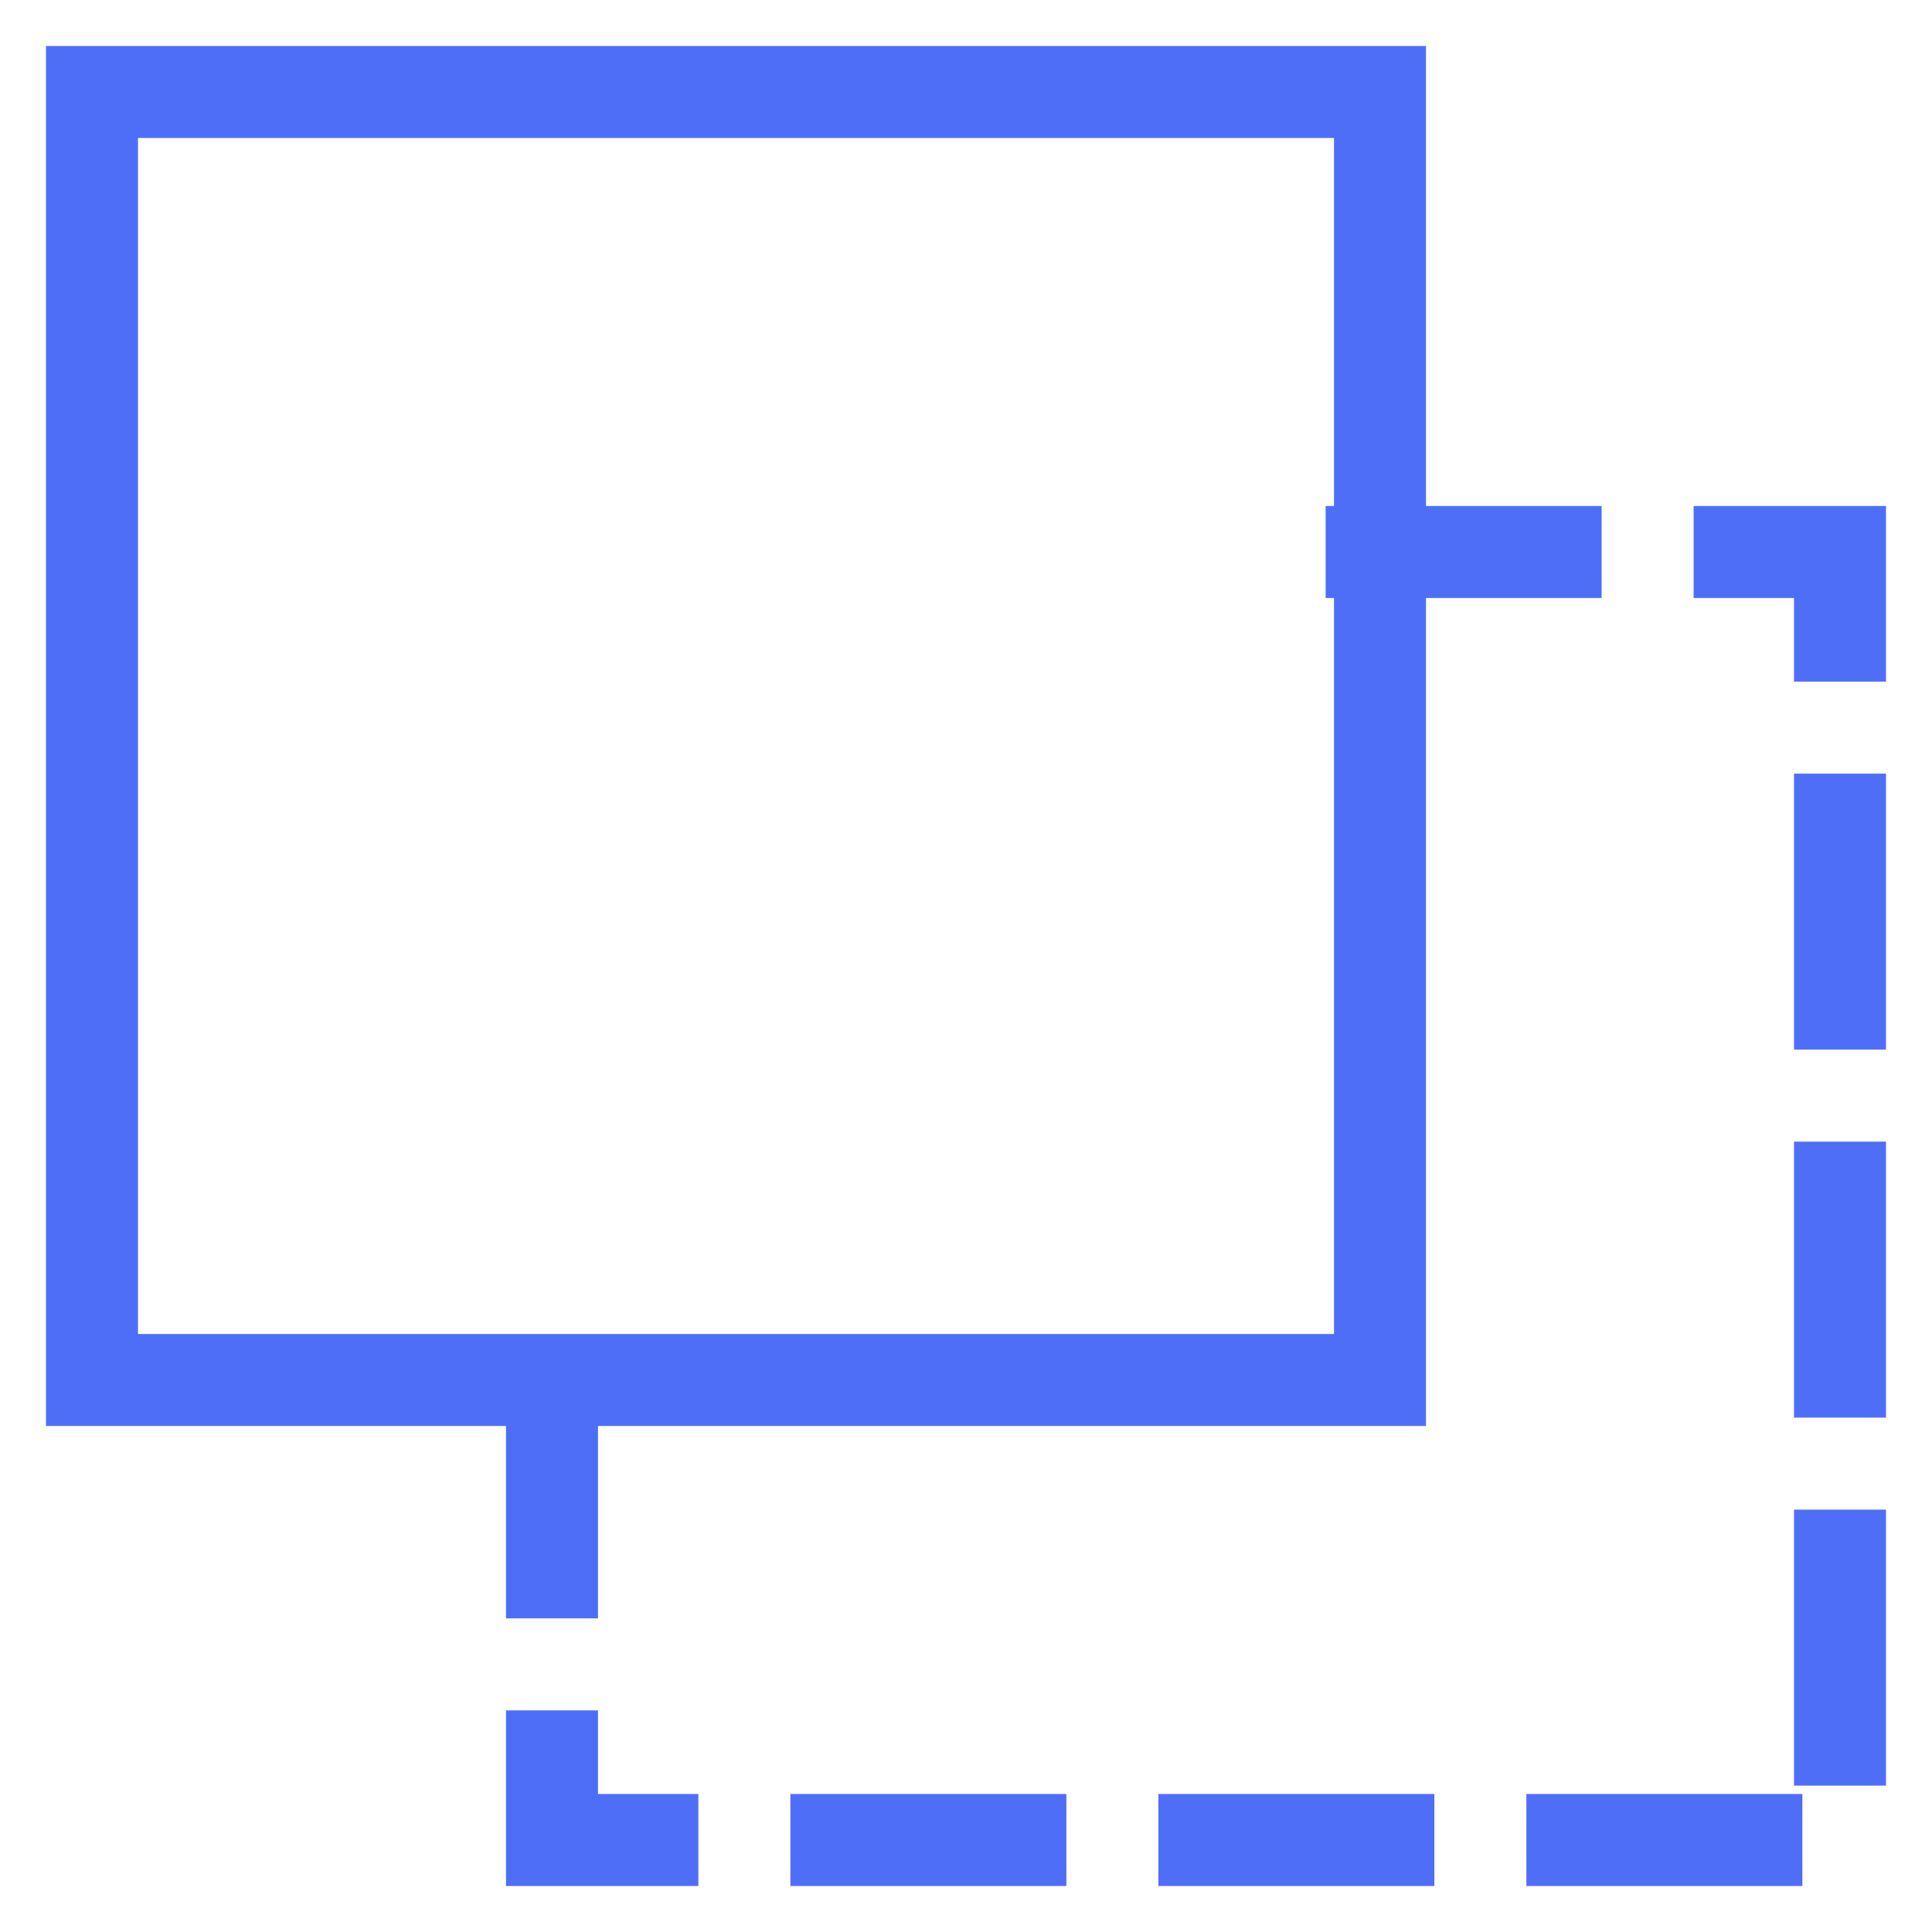
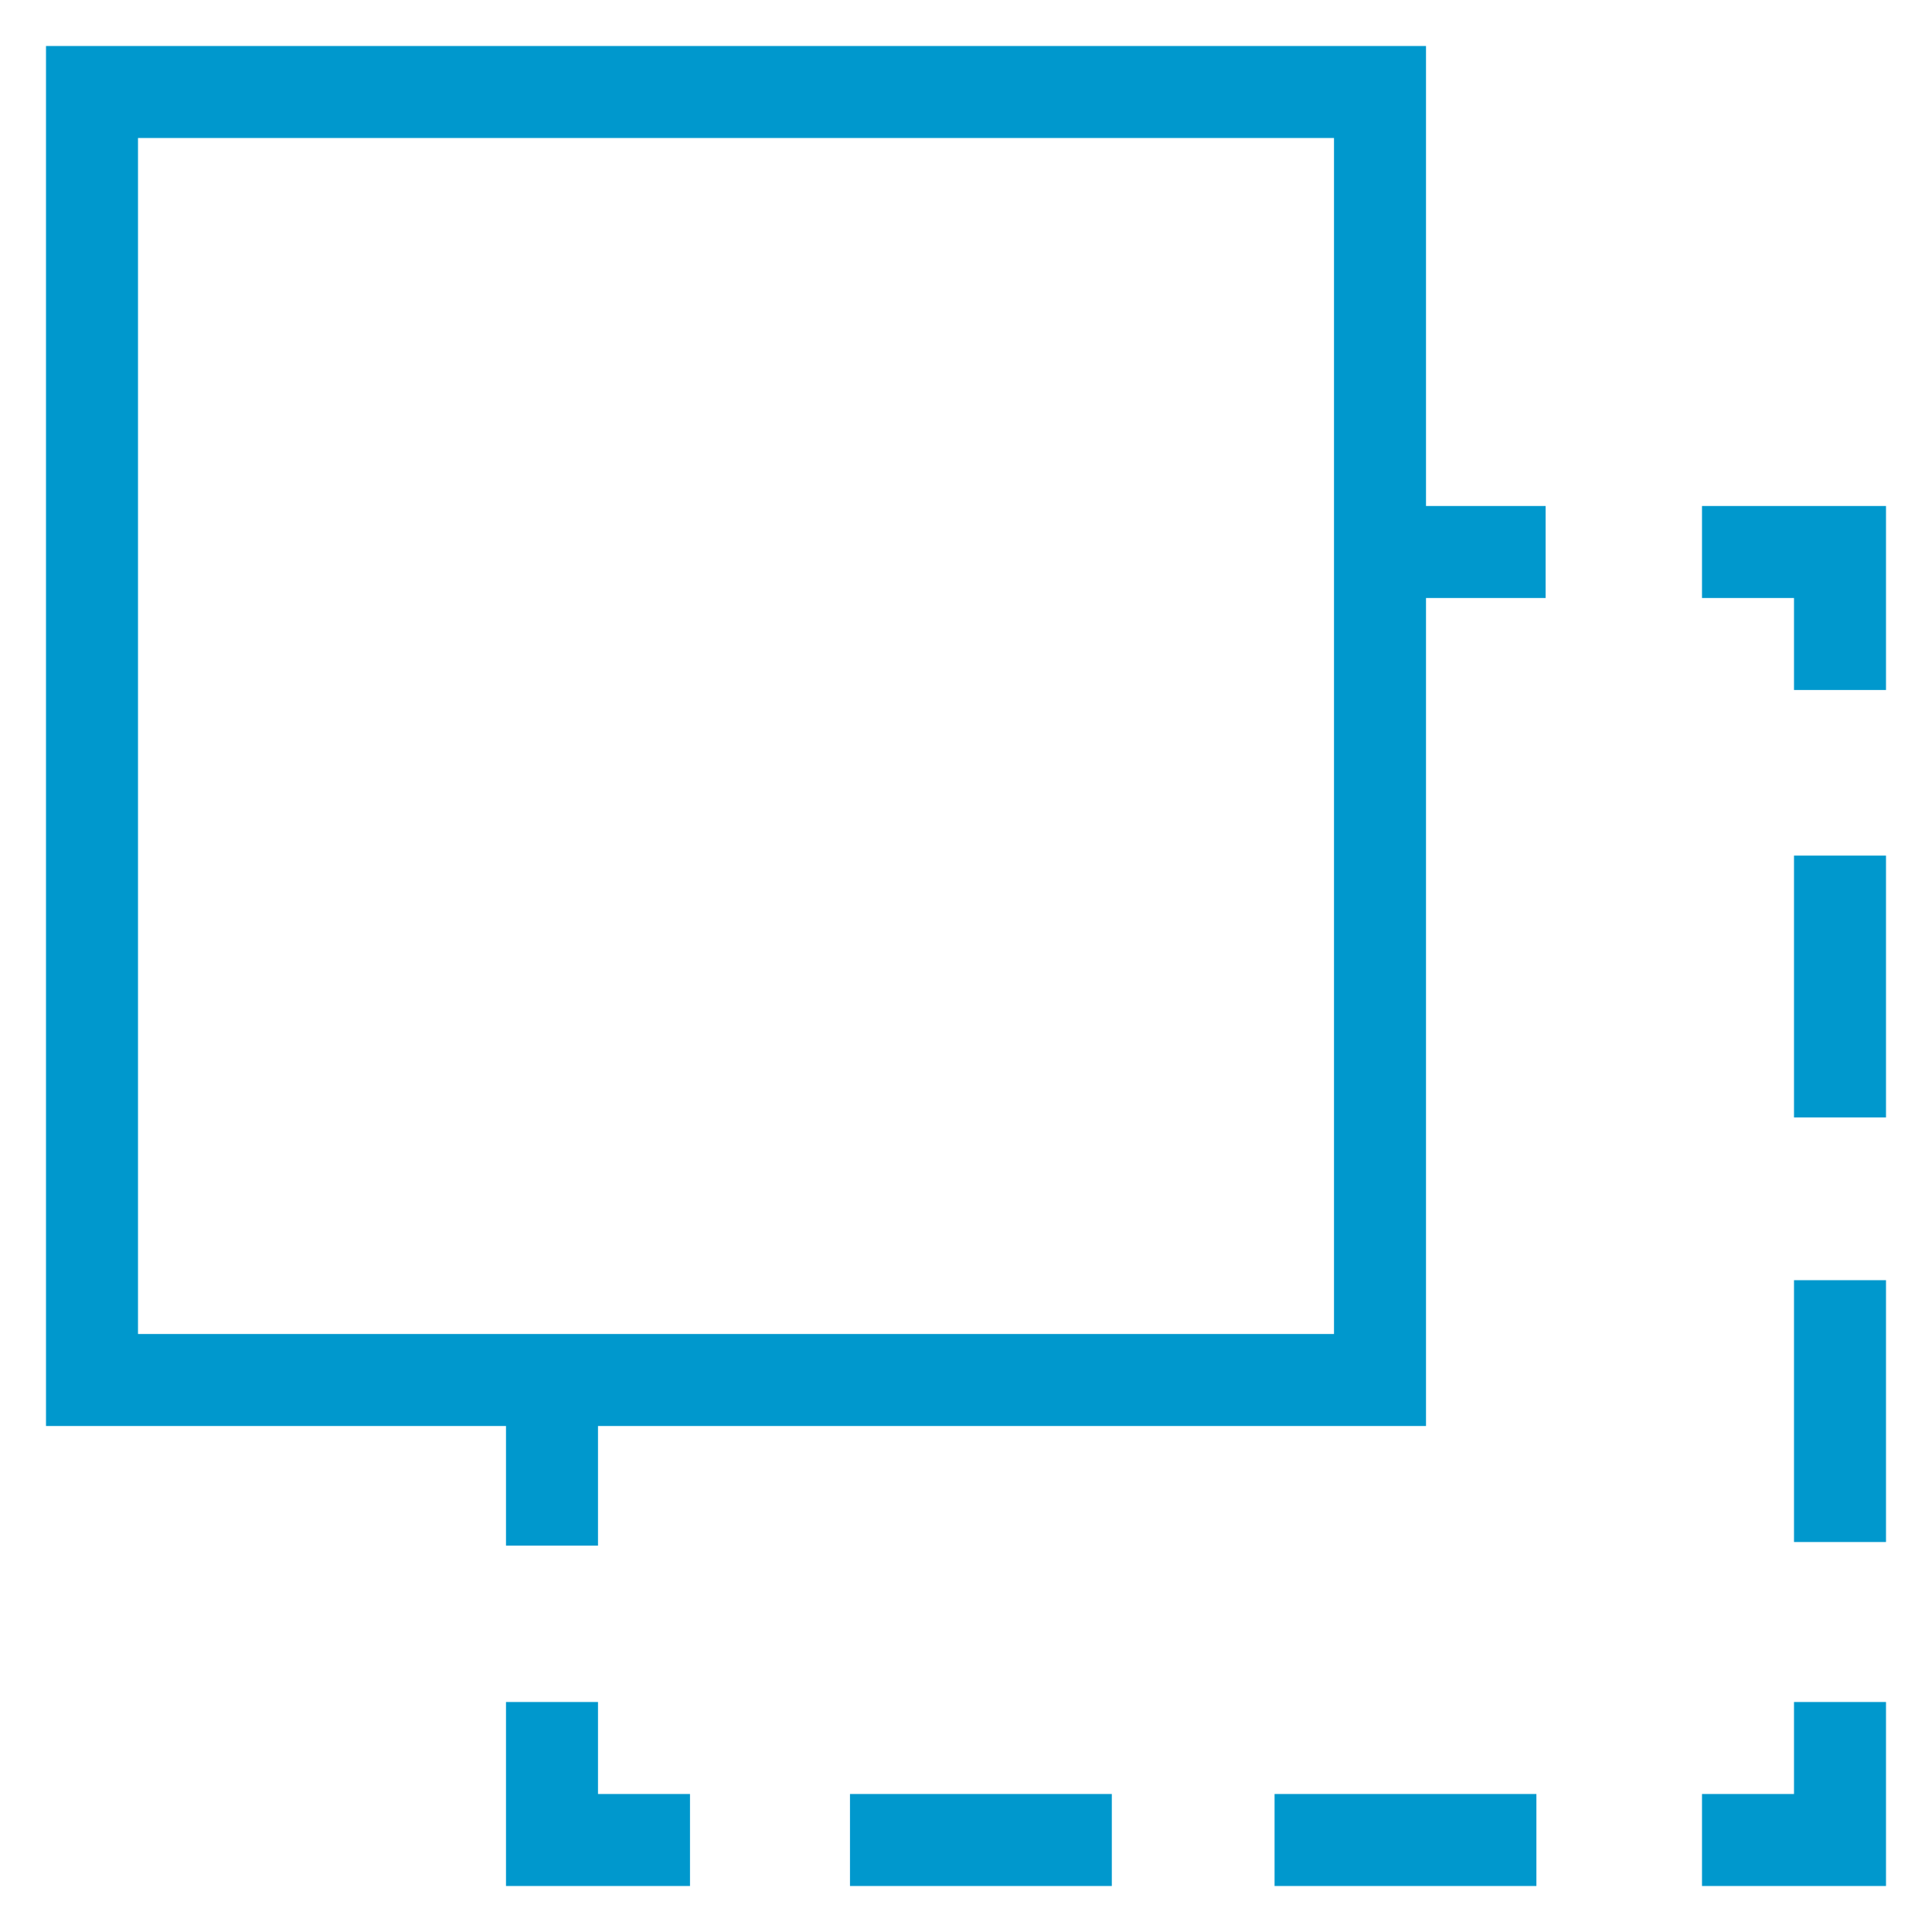
- <svg xmlns="http://www.w3.org/2000/svg" width="21" height="21" viewBox="0 0 21 21">
-   <g fill="none" fill-rule="evenodd" stroke="#4F6EF7" stroke-linecap="square" transform="translate(1 1)">
-     <path stroke-dasharray="2 2" d="M13.909,5 L19,5 L19,19 L5,19 L5,13.909" />
-     <path stroke-dasharray="1" d="M0,0 L14,0 L14,14 L0,14 L0,0 Z" />
+ <svg xmlns="http://www.w3.org/2000/svg" version="1.1" id="Capa_1" x="0px" y="0px" width="21px" height="21px" viewBox="0 0 21 21" style="enable-background:new 0 0 21 21;" xml:space="preserve">
+   <style type="text/css">
+ 	.st0{fill:none;stroke:#0098CD;stroke-linecap:square;}
+ 	.st1{fill:none;stroke:#0098CD;stroke-linecap:square;stroke-dasharray:1.846,2.769;}
+ 	.st2{fill:none;stroke:#0098CD;stroke-linecap:square;stroke-dasharray:1;}
+ </style>
+   <g transform="translate(1 1)">
+     <g>
+       <g>
+         <line class="st0" x1="14.3" y1="5" x2="15.3" y2="5" />
+         <polyline class="st0" points="18,5 19,5 19,6    " />
+         <line class="st1" x1="19" y1="8.8" x2="19" y2="16.6" />
+         <polyline class="st0" points="19,18 19,19 18,19    " />
+         <line class="st1" x1="15.2" y1="19" x2="7.4" y2="19" />
+         <polyline class="st0" points="6,19 5,19 5,18    " />
+         <line class="st0" x1="5" y1="15.3" x2="5" y2="14.3" />
+       </g>
+     </g>
+     <path class="st2" d="M0,0h14v14H0V0z" />
  </g>
</svg>
